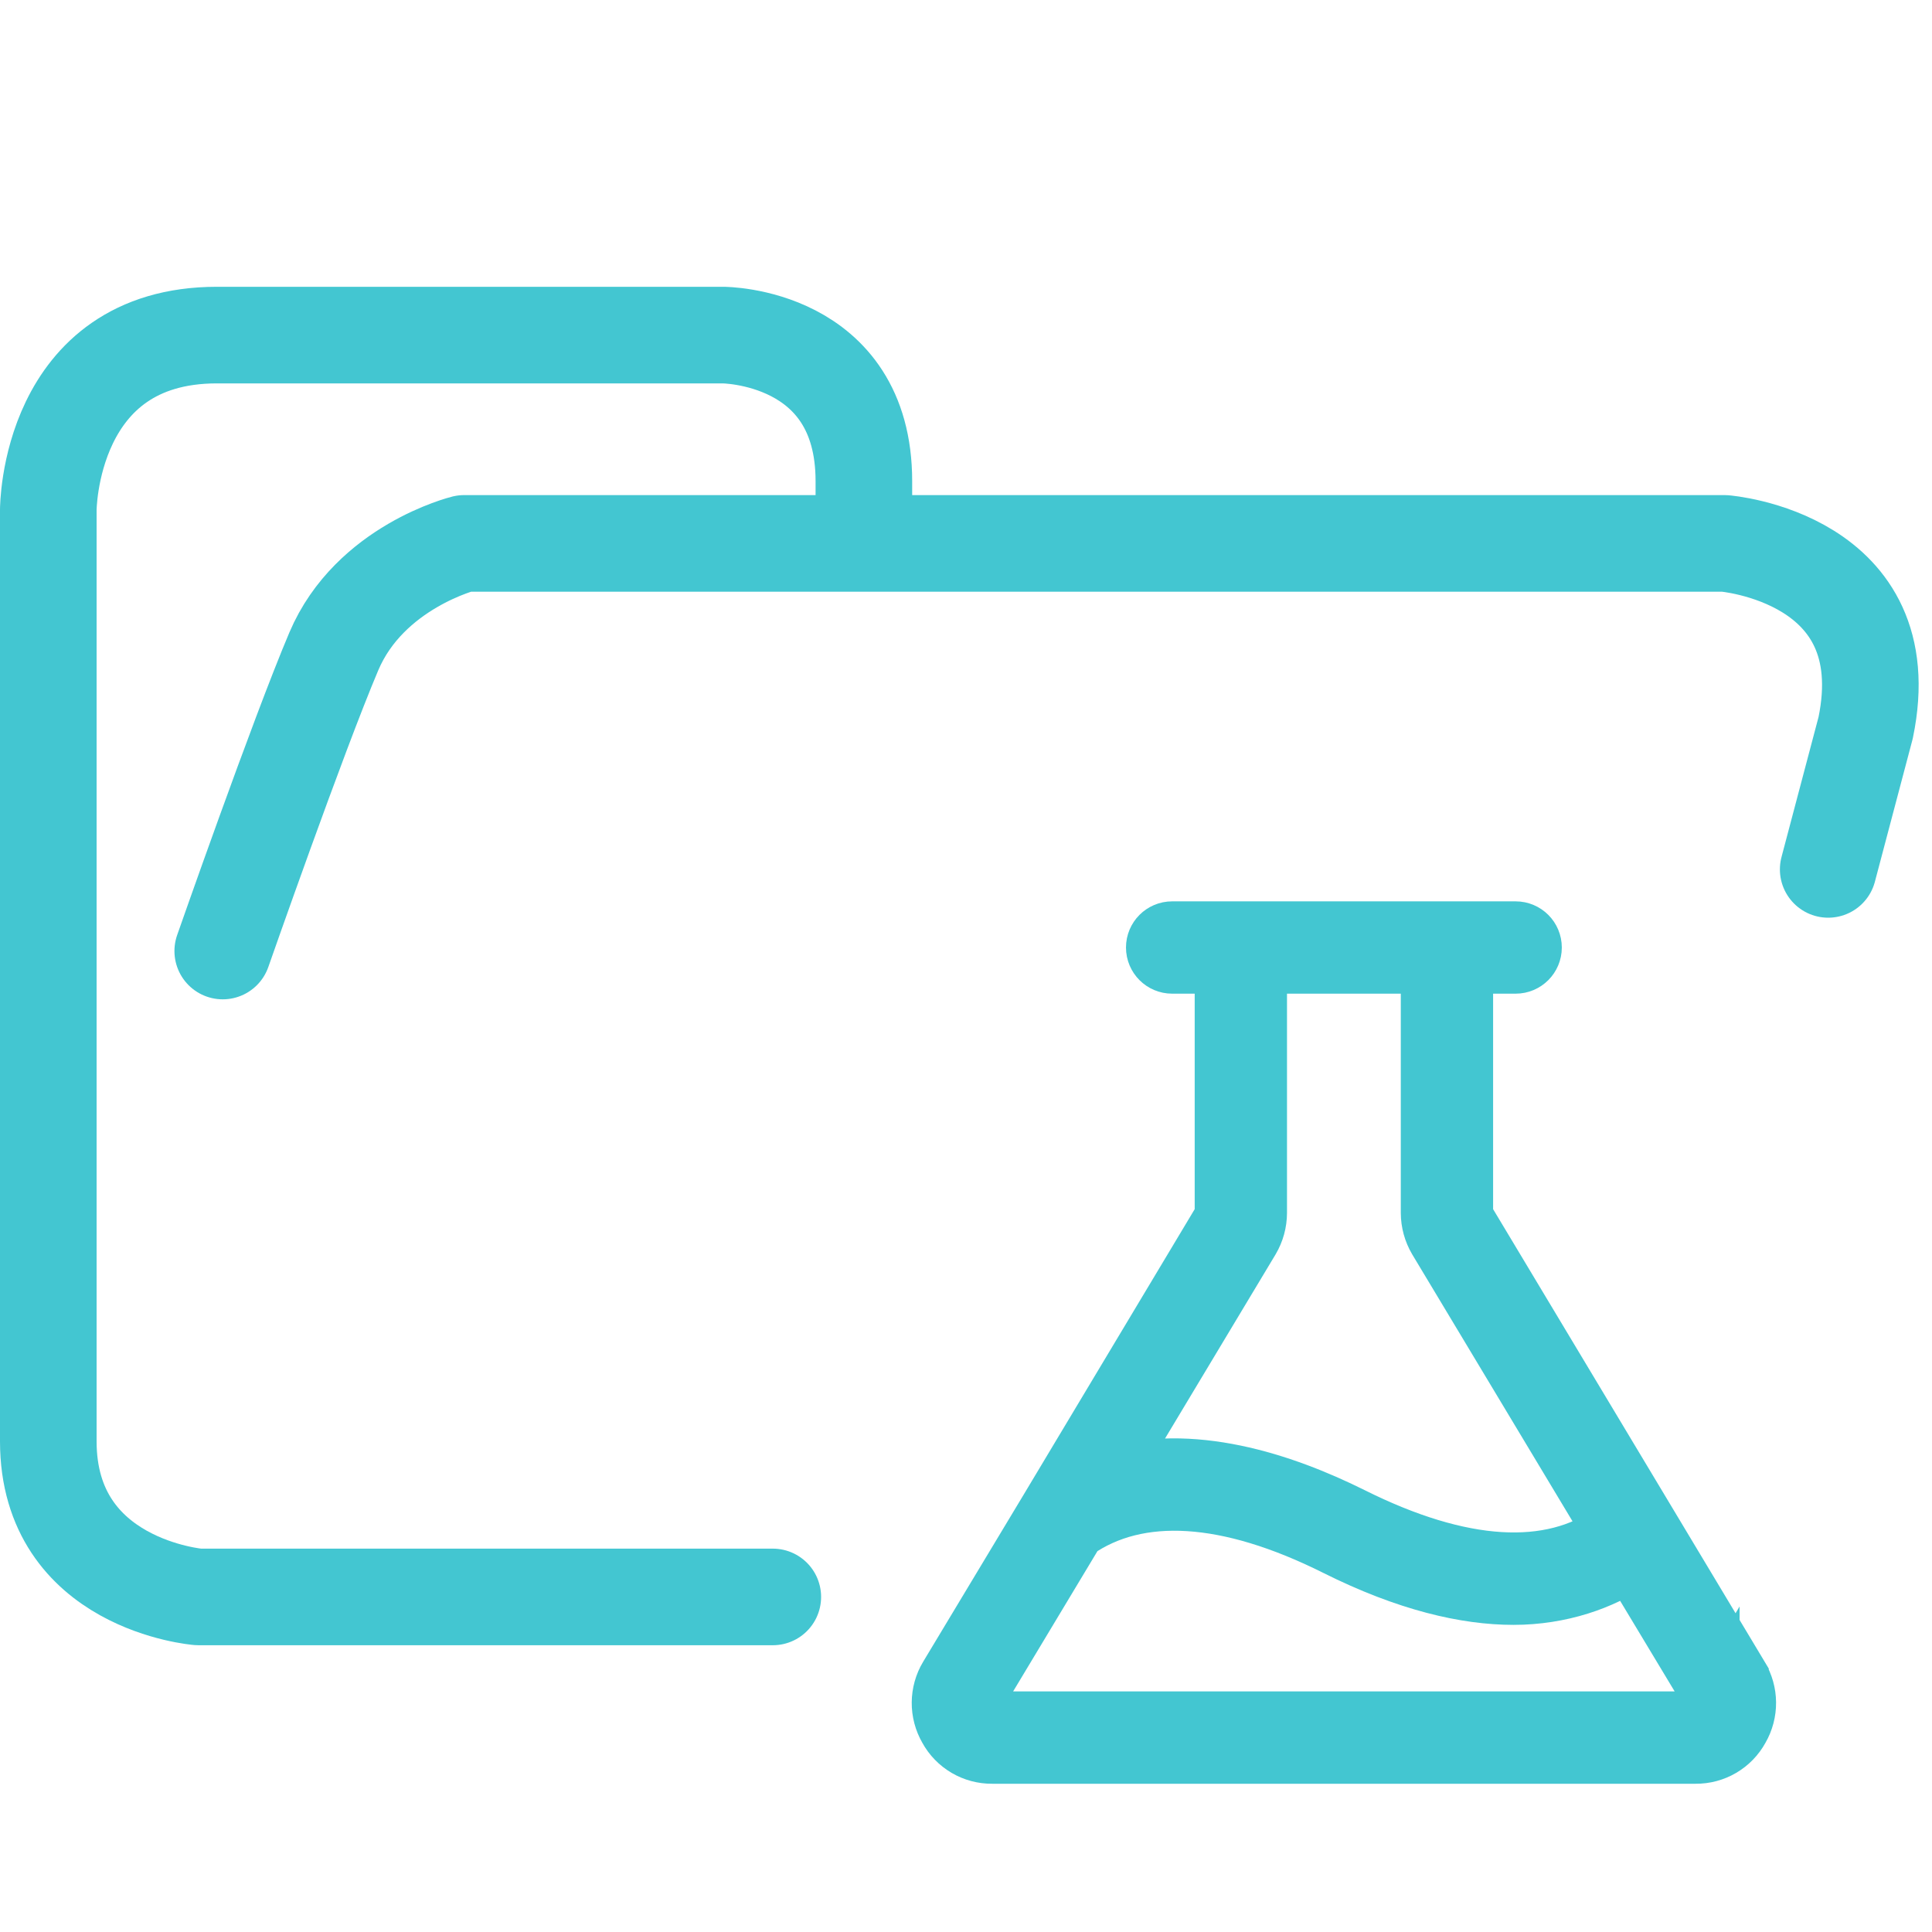
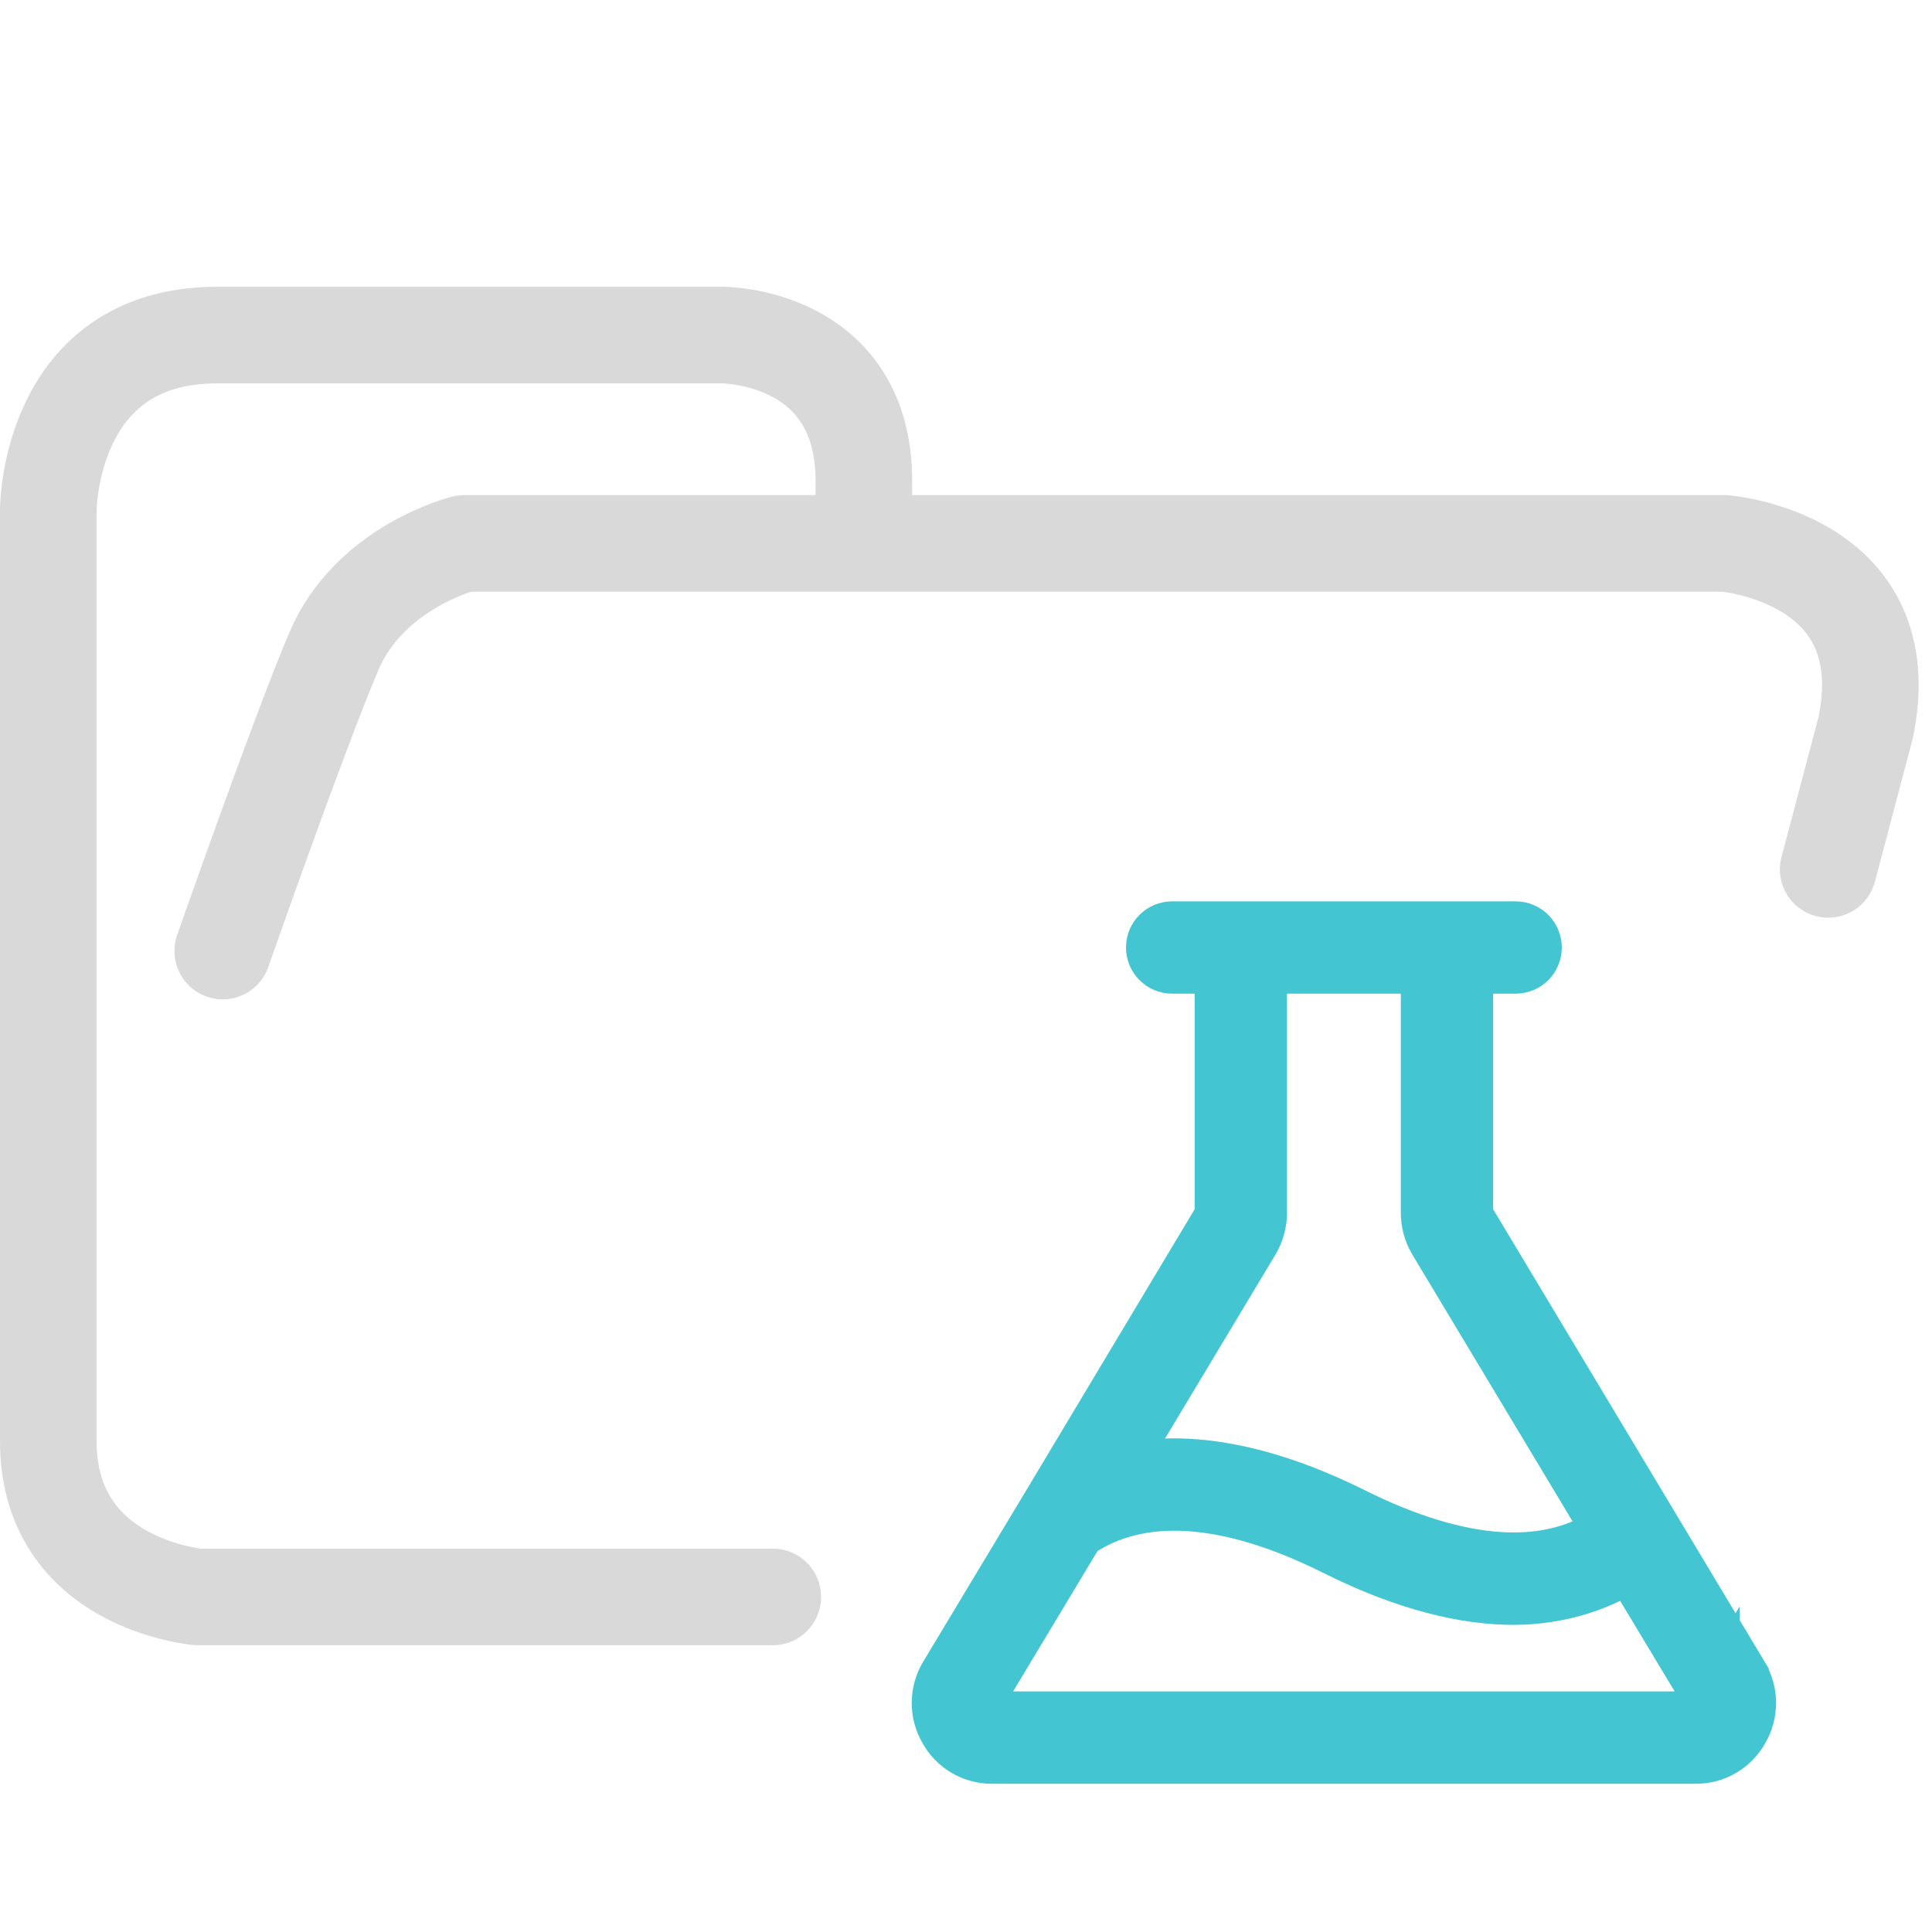
<svg xmlns="http://www.w3.org/2000/svg" width="100.0px" height="100.0px" viewBox="0 0 100.0 100.0" version="1.1" id="SVGRoot">
  <defs id="defs132">
    <linearGradient id="linearGradient2281">
      <stop style="stop-color:#000000;stop-opacity:1;" offset="0" id="stop2279" />
    </linearGradient>
  </defs>
  <g id="layer1">
    <path style="display:none;fill:none;stroke:#d9d9d9;stroke-width:5;stroke-linecap:round;stroke-linejoin:round;stroke-dasharray:none;stroke-opacity:1;paint-order:fill markers stroke" d="M 77.454,80 H 25.25 c -6.246,0 -10,-3.98 -10,-10 V 45.078 42.869 c 0,-4.714 5.286,-10 10,-10 l 23.987,2.4e-5 v -2.755 c 0,-4.714 5.286,-10 10,-10 H 77.454 c 4.714,0 10,5.286 10,10 V 70 c 0,6.246 -3.98,10 -10,10 z" id="path2277" />
    <path style="display:none;fill:none;stroke:#d9d9d9;stroke-width:5;stroke-linecap:round;stroke-linejoin:round;stroke-opacity:1;paint-order:fill markers stroke" d="M 49.237,32.869 H 87.454" id="path5270" />
    <path d="m 31.156,31.619 c -1.046,0 -1.893,0.848 -1.893,1.893 0,1.046 0.848,1.893 1.893,1.893 z m 55.266,9.467 v 32.189 h 3.787 V 41.087 Z M 80.742,78.957 H 19.677 v 3.787 H 80.742 Z M 13.996,73.276 V 33.513 h -3.787 v 39.763 z m 0,-39.763 v -1.657 h -3.787 v 1.657 z m 36.213,1.893 H 80.742 V 31.619 H 50.209 Z M 13.996,31.856 c 0,-3.137 2.543,-5.68 5.68,-5.68 v -3.787 c -5.229,0 -9.467,4.239 -9.467,9.467 z m 5.68,47.101 c -3.137,0 -5.68,-2.543 -5.68,-5.68 h -3.787 c 0,5.229 4.239,9.467 9.467,9.467 z M 86.422,73.276 c 0,3.137 -2.543,5.68 -5.68,5.68 v 3.787 c 5.229,0 9.467,-4.239 9.467,-9.467 z M 42.635,26.175 c 3.137,0 5.68,2.543 5.68,5.68 h 3.787 c 0,-5.229 -4.239,-9.467 -9.467,-9.467 z m 47.574,14.911 c 0,-5.229 -4.239,-9.467 -9.467,-9.467 v 3.787 c 3.137,0 5.68,2.543 5.68,5.68 z M 19.677,26.175 H 31.156 V 22.388 H 19.677 Z m 11.479,0 h 11.479 v -3.787 h -11.479 z m 19.053,5.444 H 31.156 v 3.787 h 19.053 z m -1.893,0.237 v 1.657 h 3.787 v -1.657 z" fill="#d9d9d9" id="path5187" style="display:none;stroke-width:0.473" />
    <path d="m 24.227,40.81 1.803,0.643 c 0.006,-0.018 0.012,-0.036 0.018,-0.054 z m 65.45,32.546 1.825,0.577 c 0.014,-0.046 0.027,-0.092 0.038,-0.138 z M 49.235,31.477 c 0,1.057 0.857,1.914 1.914,1.914 1.057,0 1.914,-0.857 1.914,-1.914 z M 18.476,51.239 c -0.355,0.996 0.164,2.091 1.16,2.446 0.996,0.355 2.091,-0.165 2.446,-1.16 z m 78.821,-10.267 1.864,0.439 z m 0.036,-0.329 1.914,-0.041 z m -1.9,-0.109 -7.62,32.383 3.727,0.877 7.619,-32.383 z M 82.02,79.099 H 20.279 v 3.829 H 82.02 Z M 51.149,35.067 h 38.528 v -3.829 h -38.528 z m -25.1,6.333 c 0.629,-1.943 1.389,-3.57 2.36,-4.688 0.913,-1.052 1.996,-1.644 3.476,-1.644 v -3.829 c -2.749,0 -4.838,1.202 -6.367,2.962 -1.471,1.694 -2.425,3.896 -3.113,6.021 z M 20.279,79.099 c -3.172,0 -5.743,-2.572 -5.743,-5.743 h -3.829 c 0,5.287 4.286,9.572 9.572,9.572 z m 67.573,-6.32 c -0.694,2.197 -1.452,3.795 -2.382,4.833 -0.85,0.949 -1.891,1.487 -3.451,1.487 v 3.829 c 2.669,0 4.74,-1.017 6.302,-2.761 1.482,-1.655 2.439,-3.885 3.181,-6.235 z M 43.491,25.734 c 3.172,0 5.743,2.571 5.743,5.743 h 3.829 c 0,-5.287 -4.286,-9.572 -9.572,-9.572 z m 55.756,14.868 c -0.111,-5.191 -4.353,-9.364 -9.57,-9.364 v 3.829 c 3.13,0 5.675,2.504 5.742,5.617 z M 31.885,25.734 H 43.491 V 21.905 H 31.885 Z m 19.264,5.504 H 31.885 v 3.829 h 19.264 z m -36.614,0.239 c 0,-3.172 2.571,-5.743 5.743,-5.743 v -3.829 c -5.287,0 -9.572,4.286 -9.572,9.572 z M 20.279,25.734 H 31.885 V 21.905 H 20.279 Z m -9.572,5.743 v 41.878 h 3.829 V 31.477 Z M 22.082,52.525 26.031,41.453 22.424,40.167 18.476,51.239 Z m 77.078,-11.115 c 0.057,-0.245 0.093,-0.518 0.087,-0.809 l -3.828,0.082 c -9.85e-4,-0.07 0.007,-0.121 0.014,-0.15 z" fill="#d9d9d9" id="path5774" style="display:none;stroke-width:0.479" />
-     <path style="fill:none;stroke:#43c6d1;stroke-width:5;stroke-linecap:round;stroke-linejoin:round;stroke-dasharray:none;stroke-opacity:1;paint-order:fill markers stroke" d="m 44.714,27.878 v -2.974 c 0,-7.56 -7.295,-7.56 -7.295,-7.56 H 11.23 c -8.73,0 -8.73,9.047 -8.73,9.047 v 48.21 c 0,7.436 7.773,8.056 7.773,8.056 H 40 M 94.627,45 96.566,37.669 C 98.399,28.841 89.256,28.126 89.256,28.126 H 24.025 c 0,0 -4.886,1.206 -6.746,5.588 -1.86,4.382 -5.75,15.511 -5.75,15.511" id="path5390" />
+     <path style="fill:none;stroke:#d9d9d9;stroke-width:5;stroke-linecap:round;stroke-linejoin:round;stroke-dasharray:none;stroke-opacity:1;paint-order:fill markers stroke" d="m 44.714,27.878 v -2.974 c 0,-7.56 -7.295,-7.56 -7.295,-7.56 H 11.23 c -8.73,0 -8.73,9.047 -8.73,9.047 v 48.21 c 0,7.436 7.773,8.056 7.773,8.056 H 40 M 94.627,45 96.566,37.669 C 98.399,28.841 89.256,28.126 89.256,28.126 H 24.025 c 0,0 -4.886,1.206 -6.746,5.588 -1.86,4.382 -5.75,15.511 -5.75,15.511" id="path5390" />
    <path fill="currentColor" d="M 90.051,86.781 75.916,63.223 a 0.8,0.8 0 0 1 -0.133,-0.445 V 49.932 h 2.667 a 0.889,0.889 0 0 0 0,-1.778 H 60.67 a 0.889,0.889 0 0 0 0,1.778 h 2.667 v 12.846 a 0.8,0.8 0 0 1 -0.133,0.445 l -8.934,14.913 -5.201,8.646 a 2.645,2.645 0 0 0 -0.022,2.689 2.6,2.6 0 0 0 2.311,1.356 h 36.404 a 2.6,2.6 0 0 0 2.311,-1.356 2.645,2.645 0 0 0 -0.022,-2.689 z M 64.737,64.156 a 2.734,2.734 0 0 0 0.378,-1.378 V 49.932 h 8.89 v 12.846 a 2.734,2.734 0 0 0 0.378,1.378 l 9.09,15.135 c -3.223,2.289 -7.868,2 -13.513,-0.822 -3.578,-1.778 -8.357,-3.356 -12.602,-2.022 z m 23.803,24.447 a 0.911,0.911 0 0 1 -0.778,0.445 H 51.358 a 0.911,0.911 0 0 1 -0.778,-0.445 0.933,0.933 0 0 1 0.022,-0.911 l 5.09,-8.468 c 3.223,-2.245 7.868,-1.956 13.468,0.845 3.689,1.845 6.734,2.534 9.179,2.534 2.445,0 4.601,-0.778 6.045,-1.778 l 4.134,6.868 a 0.933,0.933 0 0 1 0.022,0.911 z" id="path16355" style="fill:#f7df1e;fill-opacity:1;stroke:#43c6d1;stroke-width:3;stroke-dasharray:none;stroke-opacity:1" />
  </g>
</svg>
